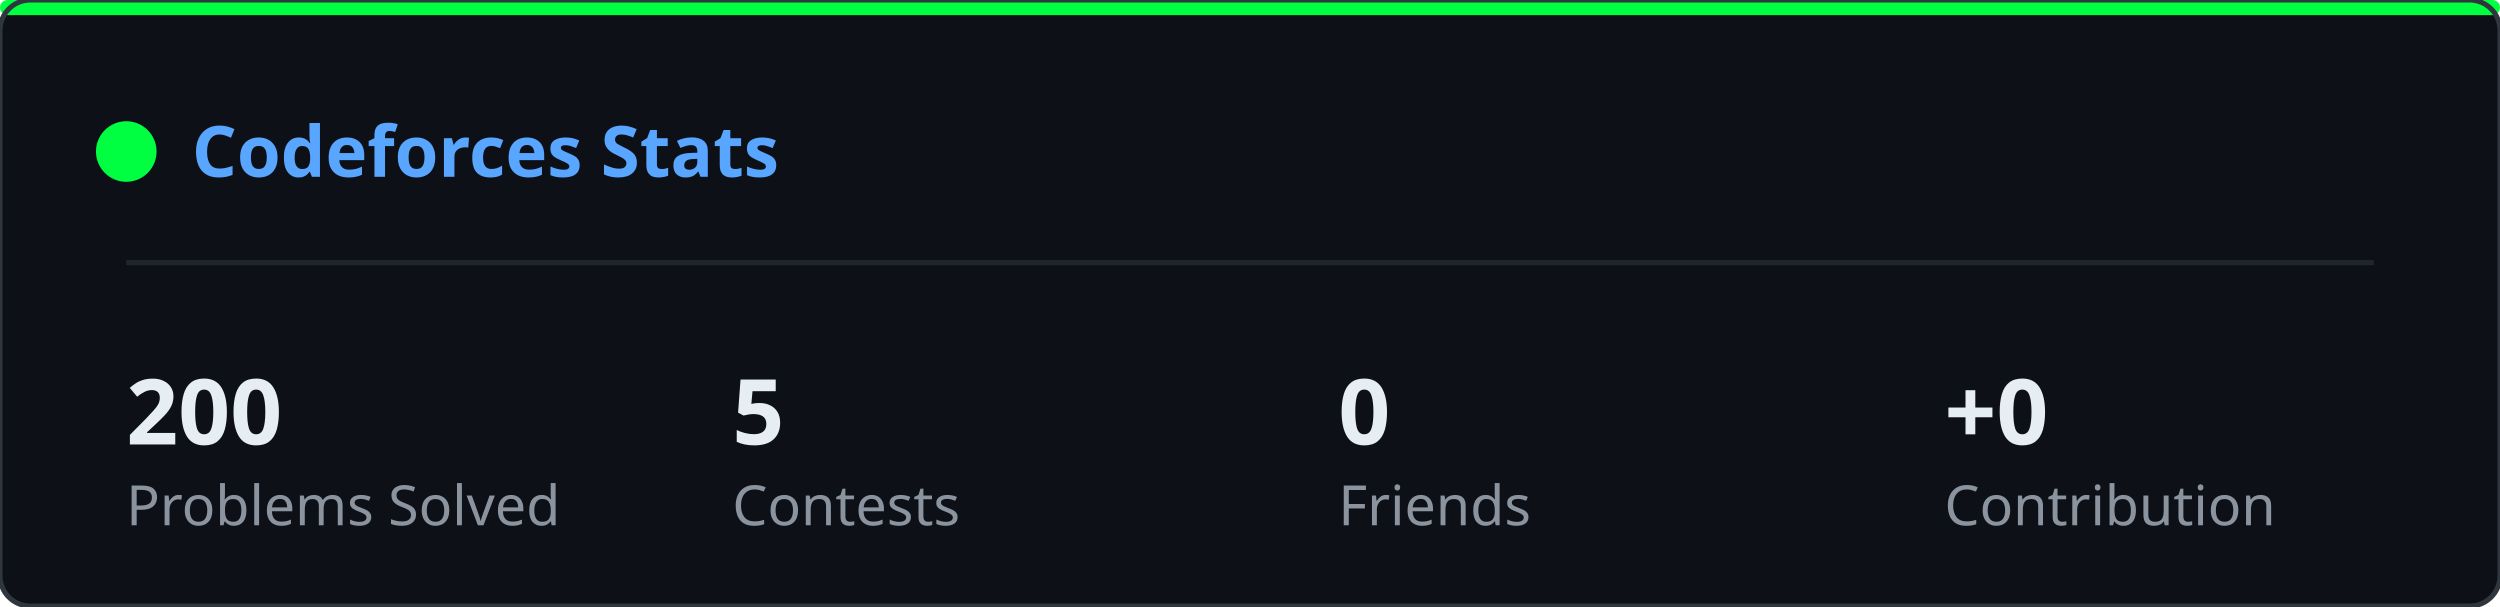
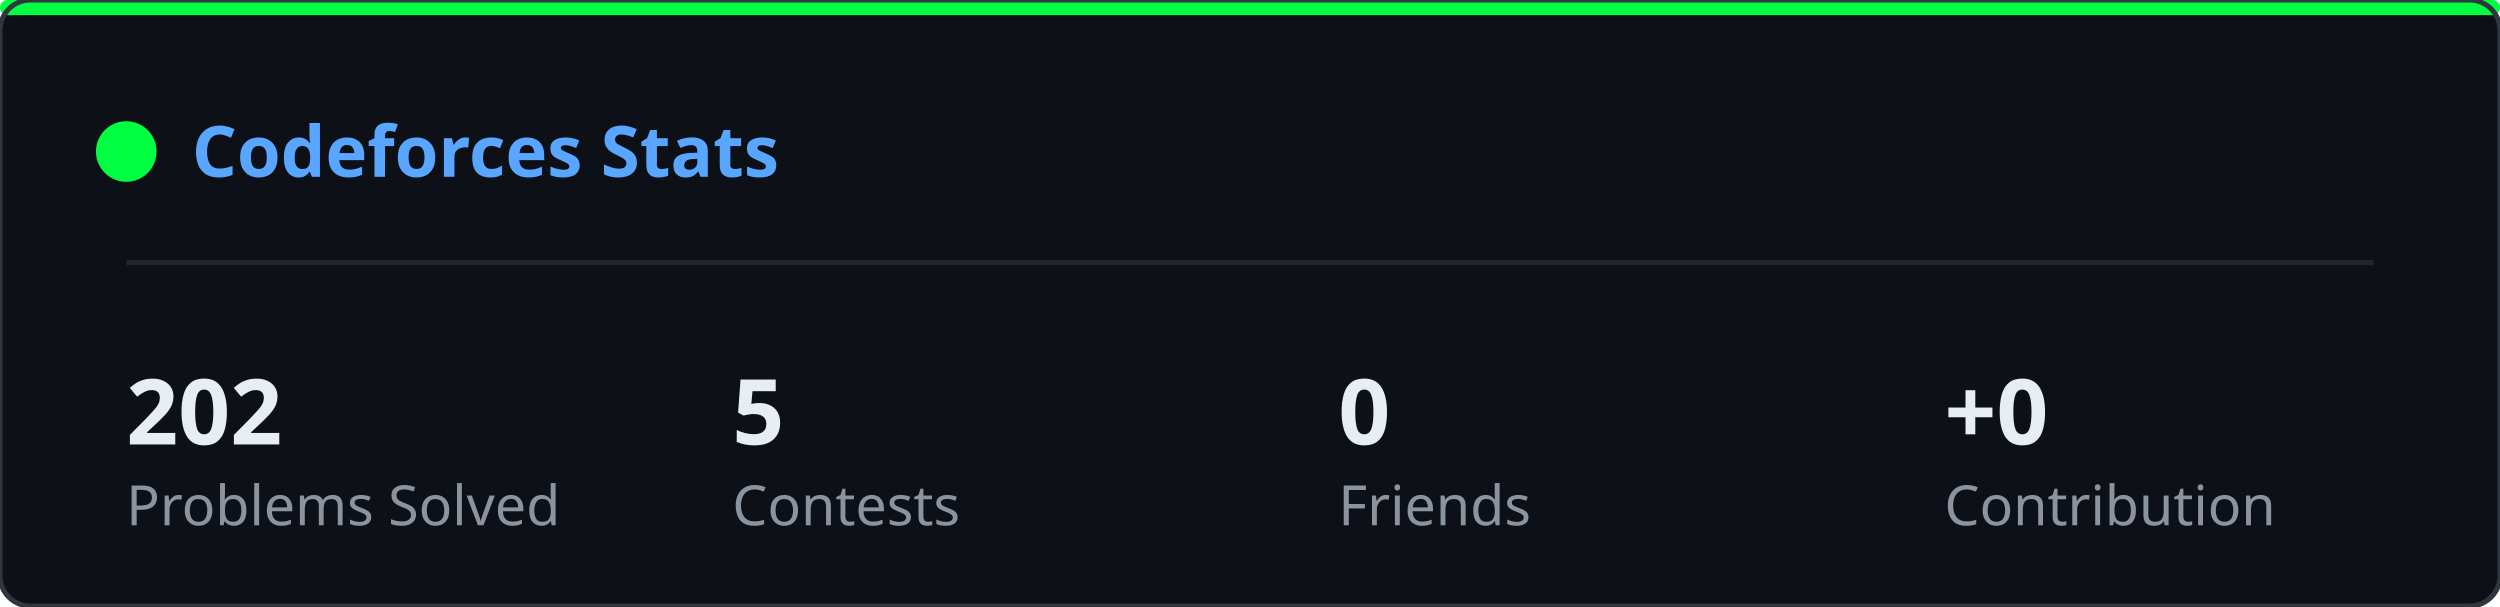
<svg xmlns="http://www.w3.org/2000/svg" width="495" height="120" viewBox="0 0 495 120">
  <defs>
    <clipPath id="cfs-clip">
      <rect width="495" height="120" rx="6" />
    </clipPath>
  </defs>
  <rect width="495" height="120" rx="6" fill="#0d1117" />
  <g clip-path="url(#cfs-clip)">
-     <g opacity="0.10">
-       <style>@keyframes cfs0{from{transform:translateY(-88px)}to{transform:translateY(134px)}}@keyframes cfs1{from{transform:translateY(-46px)}to{transform:translateY(134px)}}@keyframes cfs2{from{transform:translateY(-46px)}to{transform:translateY(134px)}}@keyframes cfs3{from{transform:translateY(-46px)}to{transform:translateY(134px)}}@keyframes cfs4{from{transform:translateY(-46px)}to{transform:translateY(134px)}}@keyframes cfs5{from{transform:translateY(-46px)}to{transform:translateY(134px)}}@keyframes cfs6{from{transform:translateY(-46px)}to{transform:translateY(134px)}}@keyframes cfs7{from{transform:translateY(-46px)}to{transform:translateY(134px)}}@keyframes cfs8{from{transform:translateY(-46px)}to{transform:translateY(134px)}}@keyframes cfs9{from{transform:translateY(-46px)}to{transform:translateY(134px)}}@keyframes cfs10{from{transform:translateY(-46px)}to{transform:translateY(134px)}}@keyframes cfs11{from{transform:translateY(-46px)}to{transform:translateY(134px)}}@keyframes cfs12{from{transform:translateY(-46px)}to{transform:translateY(134px)}}@keyframes cfs13{from{transform:translateY(-46px)}to{transform:translateY(134px)}}@keyframes cfs14{from{transform:translateY(-46px)}to{transform:translateY(134px)}}@keyframes cfs15{from{transform:translateY(-46px)}to{transform:translateY(134px)}}@keyframes cfs16{from{transform:translateY(-46px)}to{transform:translateY(134px)}}@keyframes cfs17{from{transform:translateY(-46px)}to{transform:translateY(134px)}}@keyframes cfs18{from{transform:translateY(-46px)}to{transform:translateY(134px)}}@keyframes cfs19{from{transform:translateY(-46px)}to{transform:translateY(134px)}}</style>
+     <g opacity="0.22">
+       <style>@keyframes cfs0{from{transform:translateY(-88px)}to{transform:translateY(134px)}}@keyframes cfs1{from{transform:translateY(-46px)}to{transform:translateY(134px)}}@keyframes cfs2{from{transform:translateY(-46px)}to{transform:translateY(134px)}}@keyframes cfs3{from{transform:translateY(-46px)}to{transform:translateY(134px)}}@keyframes cfs4{from{transform:translateY(-46px)}to{transform:translateY(134px)}}@keyframes cfs5{from{transform:translateY(-46px)}to{transform:translateY(134px)}}@keyframes cfs6{from{transform:translateY(-46px)}to{transform:translateY(134px)}}@keyframes cfs7{from{transform:translateY(-46px)}to{transform:translateY(134px)}}@keyframes cfs8{from{transform:translateY(-46px)}to{transform:translateY(134px)}}@keyframes cfs9{from{transform:translateY(-46px)}to{transform:translateY(134px)}}@keyframes cfs10{from{transform:translateY(-46px)}to{transform:translateY(134px)}}@keyframes cfs11{from{transform:translateY(-46px)}to{transform:translateY(134px)}}@keyframes cfs12{from{transform:translateY(-46px)}to{transform:translateY(134px)}}@keyframes cfs13{from{transform:translateY(-46px)}to{transform:translateY(134px)}}@keyframes cfs14{from{transform:translateY(-46px)}to{transform:translateY(134px)}}@keyframes cfs15{from{transform:translateY(-46px)}to{transform:translateY(134px)}}@keyframes cfs16{from{transform:translateY(-46px)}to{transform:translateY(134px)}}@keyframes cfs17{from{transform:translateY(-46px)}to{transform:translateY(134px)}}@keyframes cfs18{from{transform:translateY(-46px)}to{transform:translateY(134px)}}@keyframes cfs19{from{transform:translateY(-46px)}to{transform:translateY(134px)}}@keyframes cfs20{from{transform:translateY(-46px)}to{transform:translateY(134px)}}@keyframes cfs21{from{transform:translateY(-46px)}to{transform:translateY(134px)}}@keyframes cfs22{from{transform:translateY(-46px)}to{transform:translateY(134px)}}@keyframes cfs23{from{transform:translateY(-46px)}to{transform:translateY(134px)}}@keyframes cfs24{from{transform:translateY(-46px)}to{transform:translateY(134px)}}@keyframes cfs25{from{transform:translateY(-46px)}to{transform:translateY(134px)}}@keyframes cfs26{from{transform:translateY(-46px)}to{transform:translateY(134px)}}@keyframes cfs27{from{transform:translateY(-46px)}to{transform:translateY(134px)}}@keyframes cfs28{from{transform:translateY(-46px)}to{transform:translateY(134px)}}@keyframes cfs29{from{transform:translateY(-46px)}to{transform:translateY(134px)}}@keyframes cfs30{from{transform:translateY(-46px)}to{transform:translateY(134px)}}@keyframes cfs31{from{transform:translateY(-46px)}to{transform:translateY(134px)}}@keyframes cfs32{from{transform:translateY(-46px)}to{transform:translateY(134px)}}@keyframes cfs33{from{transform:translateY(-46px)}to{transform:translateY(134px)}}@keyframes cfs34{from{transform:translateY(-46px)}to{transform:translateY(134px)}}@keyframes cfs35{from{transform:translateY(-46px)}to{transform:translateY(134px)}}@keyframes cfs36{from{transform:translateY(-46px)}to{transform:translateY(134px)}}@keyframes cfs37{from{transform:translateY(-46px)}to{transform:translateY(134px)}}</style>
      <g style="animation:cfs0 2.47s linear infinite;animation-delay:-1.84s">
        <text x="204" y="0" font-family="monospace" font-size="12" fill="#00ff41">ｴ</text>
        <text x="204" y="-14" font-family="monospace" font-size="12" fill="#00ff41" opacity="0.86">ｫ</text>
        <text x="204" y="-28" font-family="monospace" font-size="12" fill="#00ff41" opacity="0.71">ｳ</text>
        <text x="204" y="-42" font-family="monospace" font-size="12" fill="#00ff41" opacity="0.57">ﾒ</text>
        <text x="204" y="-56" font-family="monospace" font-size="12" fill="#00ff41" opacity="0.43">0</text>
        <text x="204" y="-70" font-family="monospace" font-size="12" fill="#00ff41" opacity="0.29">ﾉ</text>
        <text x="204" y="-84" font-family="monospace" font-size="12" fill="#00ff41" opacity="0.14">ｦ</text>
      </g>
      <g style="animation:cfs1 1.76s linear infinite;animation-delay:-0.64s">
        <text x="24" y="0" font-family="monospace" font-size="12" fill="#00ff41">ﾓ</text>
        <text x="24" y="-14" font-family="monospace" font-size="12" fill="#00ff41" opacity="0.75">ｶ</text>
        <text x="24" y="-28" font-family="monospace" font-size="12" fill="#00ff41" opacity="0.50">ﾘ</text>
        <text x="24" y="-42" font-family="monospace" font-size="12" fill="#00ff41" opacity="0.25">ﾝ</text>
      </g>
      <g style="animation:cfs2 2.74s linear infinite;animation-delay:-1.29s">
        <text x="421" y="0" font-family="monospace" font-size="12" fill="#00ff41">ｨ</text>
        <text x="421" y="-14" font-family="monospace" font-size="12" fill="#00ff41" opacity="0.75">8</text>
        <text x="421" y="-28" font-family="monospace" font-size="12" fill="#00ff41" opacity="0.50">7</text>
        <text x="421" y="-42" font-family="monospace" font-size="12" fill="#00ff41" opacity="0.25">0</text>
      </g>
      <g style="animation:cfs3 2.12s linear infinite;animation-delay:-0.07s">
        <text x="74" y="0" font-family="monospace" font-size="12" fill="#00ff41">0</text>
        <text x="74" y="-14" font-family="monospace" font-size="12" fill="#00ff41" opacity="0.75">9</text>
        <text x="74" y="-28" font-family="monospace" font-size="12" fill="#00ff41" opacity="0.50">ﾎ</text>
        <text x="74" y="-42" font-family="monospace" font-size="12" fill="#00ff41" opacity="0.25">ｹ</text>
      </g>
      <g style="animation:cfs4 2.54s linear infinite;animation-delay:-2.31s">
        <text x="147" y="0" font-family="monospace" font-size="12" fill="#00ff41">ﾎ</text>
        <text x="147" y="-14" font-family="monospace" font-size="12" fill="#00ff41" opacity="0.75">ﾛ</text>
        <text x="147" y="-28" font-family="monospace" font-size="12" fill="#00ff41" opacity="0.50">ｸ</text>
        <text x="147" y="-42" font-family="monospace" font-size="12" fill="#00ff41" opacity="0.25">ｾ</text>
      </g>
      <g style="animation:cfs5 2.73s linear infinite;animation-delay:-2.42s">
        <text x="364" y="0" font-family="monospace" font-size="12" fill="#00ff41">ﾖ</text>
        <text x="364" y="-14" font-family="monospace" font-size="12" fill="#00ff41" opacity="0.75">ｲ</text>
        <text x="364" y="-28" font-family="monospace" font-size="12" fill="#00ff41" opacity="0.50">ﾙ</text>
        <text x="364" y="-42" font-family="monospace" font-size="12" fill="#00ff41" opacity="0.25">ｯ</text>
      </g>
      <g style="animation:cfs6 1.66s linear infinite;animation-delay:-0.08s">
        <text x="22" y="0" font-family="monospace" font-size="12" fill="#00ff41">ﾙ</text>
        <text x="22" y="-14" font-family="monospace" font-size="12" fill="#00ff41" opacity="0.75">ﾂ</text>
        <text x="22" y="-28" font-family="monospace" font-size="12" fill="#00ff41" opacity="0.50">0</text>
        <text x="22" y="-42" font-family="monospace" font-size="12" fill="#00ff41" opacity="0.25">ﾗ</text>
      </g>
      <g style="animation:cfs7 1.70s linear infinite;animation-delay:-1.45s">
        <text x="156" y="0" font-family="monospace" font-size="12" fill="#00ff41">ﾗ</text>
        <text x="156" y="-14" font-family="monospace" font-size="12" fill="#00ff41" opacity="0.75">ｱ</text>
        <text x="156" y="-28" font-family="monospace" font-size="12" fill="#00ff41" opacity="0.50">ﾃ</text>
        <text x="156" y="-42" font-family="monospace" font-size="12" fill="#00ff41" opacity="0.25">ﾈ</text>
      </g>
      <g style="animation:cfs8 2.94s linear infinite;animation-delay:-0.08s">
        <text x="30" y="0" font-family="monospace" font-size="12" fill="#00ff41">ﾒ</text>
        <text x="30" y="-14" font-family="monospace" font-size="12" fill="#00ff41" opacity="0.75">ﾆ</text>
        <text x="30" y="-28" font-family="monospace" font-size="12" fill="#00ff41" opacity="0.50">ﾎ</text>
        <text x="30" y="-42" font-family="monospace" font-size="12" fill="#00ff41" opacity="0.25">ﾋ</text>
      </g>
      <g style="animation:cfs9 1.53s linear infinite;animation-delay:-1.17s">
        <text x="352" y="0" font-family="monospace" font-size="12" fill="#00ff41">ｭ</text>
        <text x="352" y="-14" font-family="monospace" font-size="12" fill="#00ff41" opacity="0.75">4</text>
        <text x="352" y="-28" font-family="monospace" font-size="12" fill="#00ff41" opacity="0.50">ﾑ</text>
        <text x="352" y="-42" font-family="monospace" font-size="12" fill="#00ff41" opacity="0.25">ｬ</text>
      </g>
      <g style="animation:cfs10 1.96s linear infinite;animation-delay:-0.00s">
        <text x="127" y="0" font-family="monospace" font-size="12" fill="#00ff41">ﾋ</text>
        <text x="127" y="-14" font-family="monospace" font-size="12" fill="#00ff41" opacity="0.75">ﾄ</text>
        <text x="127" y="-28" font-family="monospace" font-size="12" fill="#00ff41" opacity="0.50">ｳ</text>
        <text x="127" y="-42" font-family="monospace" font-size="12" fill="#00ff41" opacity="0.25">ﾊ</text>
      </g>
      <g style="animation:cfs11 2.18s linear infinite;animation-delay:-0.36s">
        <text x="121" y="0" font-family="monospace" font-size="12" fill="#00ff41">ｬ</text>
        <text x="121" y="-14" font-family="monospace" font-size="12" fill="#00ff41" opacity="0.75">ﾎ</text>
        <text x="121" y="-28" font-family="monospace" font-size="12" fill="#00ff41" opacity="0.50">ｹ</text>
        <text x="121" y="-42" font-family="monospace" font-size="12" fill="#00ff41" opacity="0.25">ｾ</text>
      </g>
      <g style="animation:cfs12 2.58s linear infinite;animation-delay:-1.78s">
        <text x="130" y="0" font-family="monospace" font-size="12" fill="#00ff41">ﾑ</text>
        <text x="130" y="-14" font-family="monospace" font-size="12" fill="#00ff41" opacity="0.75">ﾌ</text>
        <text x="130" y="-28" font-family="monospace" font-size="12" fill="#00ff41" opacity="0.50">ｷ</text>
        <text x="130" y="-42" font-family="monospace" font-size="12" fill="#00ff41" opacity="0.25">ﾋ</text>
      </g>
      <g style="animation:cfs13 2.90s linear infinite;animation-delay:-0.20s">
        <text x="408" y="0" font-family="monospace" font-size="12" fill="#00ff41">ﾒ</text>
        <text x="408" y="-14" font-family="monospace" font-size="12" fill="#00ff41" opacity="0.75">ﾚ</text>
        <text x="408" y="-28" font-family="monospace" font-size="12" fill="#00ff41" opacity="0.50">ｩ</text>
        <text x="408" y="-42" font-family="monospace" font-size="12" fill="#00ff41" opacity="0.25">ｽ</text>
      </g>
      <g style="animation:cfs14 2.50s linear infinite;animation-delay:-1.44s">
        <text x="242" y="0" font-family="monospace" font-size="12" fill="#00ff41">ﾚ</text>
        <text x="242" y="-14" font-family="monospace" font-size="12" fill="#00ff41" opacity="0.75">ﾉ</text>
        <text x="242" y="-28" font-family="monospace" font-size="12" fill="#00ff41" opacity="0.50">4</text>
        <text x="242" y="-42" font-family="monospace" font-size="12" fill="#00ff41" opacity="0.25">ｴ</text>
      </g>
      <g style="animation:cfs15 2.66s linear infinite;animation-delay:-0.72s">
        <text x="418" y="0" font-family="monospace" font-size="12" fill="#00ff41">0</text>
        <text x="418" y="-14" font-family="monospace" font-size="12" fill="#00ff41" opacity="0.75">ｱ</text>
        <text x="418" y="-28" font-family="monospace" font-size="12" fill="#00ff41" opacity="0.50">ｪ</text>
        <text x="418" y="-42" font-family="monospace" font-size="12" fill="#00ff41" opacity="0.25">ｿ</text>
      </g>
      <g style="animation:cfs16 2.05s linear infinite;animation-delay:-1.73s">
        <text x="104" y="0" font-family="monospace" font-size="12" fill="#00ff41">ｫ</text>
        <text x="104" y="-14" font-family="monospace" font-size="12" fill="#00ff41" opacity="0.75">ｷ</text>
        <text x="104" y="-28" font-family="monospace" font-size="12" fill="#00ff41" opacity="0.50">1</text>
        <text x="104" y="-42" font-family="monospace" font-size="12" fill="#00ff41" opacity="0.25">ｺ</text>
      </g>
      <g style="animation:cfs17 2.77s linear infinite;animation-delay:-1.12s">
        <text x="399" y="0" font-family="monospace" font-size="12" fill="#00ff41">ﾓ</text>
        <text x="399" y="-14" font-family="monospace" font-size="12" fill="#00ff41" opacity="0.75">ｶ</text>
        <text x="399" y="-28" font-family="monospace" font-size="12" fill="#00ff41" opacity="0.50">ﾏ</text>
        <text x="399" y="-42" font-family="monospace" font-size="12" fill="#00ff41" opacity="0.25">ｴ</text>
      </g>
      <g style="animation:cfs18 3.08s linear infinite;animation-delay:-0.95s">
        <text x="111" y="0" font-family="monospace" font-size="12" fill="#00ff41">ｶ</text>
        <text x="111" y="-14" font-family="monospace" font-size="12" fill="#00ff41" opacity="0.75">ﾚ</text>
        <text x="111" y="-28" font-family="monospace" font-size="12" fill="#00ff41" opacity="0.50">ﾅ</text>
        <text x="111" y="-42" font-family="monospace" font-size="12" fill="#00ff41" opacity="0.25">ｷ</text>
      </g>
      <g style="animation:cfs19 2.54s linear infinite;animation-delay:-0.32s">
        <text x="30" y="0" font-family="monospace" font-size="12" fill="#00ff41">ｧ</text>
        <text x="30" y="-14" font-family="monospace" font-size="12" fill="#00ff41" opacity="0.75">ｯ</text>
        <text x="30" y="-28" font-family="monospace" font-size="12" fill="#00ff41" opacity="0.50">ﾎ</text>
        <text x="30" y="-42" font-family="monospace" font-size="12" fill="#00ff41" opacity="0.25">ｮ</text>
      </g>
+       <g style="animation:cfs20 2.67s linear infinite;animation-delay:-2.63s">
+         <text x="437" y="0" font-family="monospace" font-size="12" fill="#00ff41">ｺ</text>
+         <text x="437" y="-14" font-family="monospace" font-size="12" fill="#00ff41" opacity="0.75">ﾌ</text>
+         <text x="437" y="-28" font-family="monospace" font-size="12" fill="#00ff41" opacity="0.50">ﾋ</text>
+         <text x="437" y="-42" font-family="monospace" font-size="12" fill="#00ff41" opacity="0.25">ﾗ</text>
+       </g>
+       <g style="animation:cfs21 2.04s linear infinite;animation-delay:-1.22s">
+         <text x="215" y="0" font-family="monospace" font-size="12" fill="#00ff41">ｺ</text>
+         <text x="215" y="-14" font-family="monospace" font-size="12" fill="#00ff41" opacity="0.75">6</text>
+         <text x="215" y="-28" font-family="monospace" font-size="12" fill="#00ff41" opacity="0.50">ﾋ</text>
+         <text x="215" y="-42" font-family="monospace" font-size="12" fill="#00ff41" opacity="0.25">ﾐ</text>
+       </g>
+       <g style="animation:cfs22 3.01s linear infinite;animation-delay:-2.50s">
+         <text x="443" y="0" font-family="monospace" font-size="12" fill="#00ff41">ｪ</text>
+         <text x="443" y="-14" font-family="monospace" font-size="12" fill="#00ff41" opacity="0.75">ﾜ</text>
+         <text x="443" y="-28" font-family="monospace" font-size="12" fill="#00ff41" opacity="0.50">ｻ</text>
+         <text x="443" y="-42" font-family="monospace" font-size="12" fill="#00ff41" opacity="0.25">ｶ</text>
+       </g>
+       <g style="animation:cfs23 1.89s linear infinite;animation-delay:-0.20s">
+         <text x="370" y="0" font-family="monospace" font-size="12" fill="#00ff41">ｶ</text>
+         <text x="370" y="-14" font-family="monospace" font-size="12" fill="#00ff41" opacity="0.75">ｻ</text>
+         <text x="370" y="-28" font-family="monospace" font-size="12" fill="#00ff41" opacity="0.50">ｼ</text>
+         <text x="370" y="-42" font-family="monospace" font-size="12" fill="#00ff41" opacity="0.25">ﾋ</text>
+       </g>
+       <g style="animation:cfs24 1.99s linear infinite;animation-delay:-0.47s">
+         <text x="348" y="0" font-family="monospace" font-size="12" fill="#00ff41">ﾇ</text>
+         <text x="348" y="-14" font-family="monospace" font-size="12" fill="#00ff41" opacity="0.75">ﾈ</text>
+         <text x="348" y="-28" font-family="monospace" font-size="12" fill="#00ff41" opacity="0.50">ﾁ</text>
+         <text x="348" y="-42" font-family="monospace" font-size="12" fill="#00ff41" opacity="0.25">ｩ</text>
+       </g>
+       <g style="animation:cfs25 2.73s linear infinite;animation-delay:-0.21s">
+         <text x="50" y="0" font-family="monospace" font-size="12" fill="#00ff41">3</text>
+         <text x="50" y="-14" font-family="monospace" font-size="12" fill="#00ff41" opacity="0.75">8</text>
+         <text x="50" y="-28" font-family="monospace" font-size="12" fill="#00ff41" opacity="0.50">ｦ</text>
+         <text x="50" y="-42" font-family="monospace" font-size="12" fill="#00ff41" opacity="0.25">ﾒ</text>
+       </g>
+       <g style="animation:cfs26 2.20s linear infinite;animation-delay:-1.59s">
+         <text x="313" y="0" font-family="monospace" font-size="12" fill="#00ff41">ｯ</text>
+         <text x="313" y="-14" font-family="monospace" font-size="12" fill="#00ff41" opacity="0.75">ﾑ</text>
+         <text x="313" y="-28" font-family="monospace" font-size="12" fill="#00ff41" opacity="0.50">ﾁ</text>
+         <text x="313" y="-42" font-family="monospace" font-size="12" fill="#00ff41" opacity="0.25">ｨ</text>
+       </g>
+       <g style="animation:cfs27 3.17s linear infinite;animation-delay:-0.20s">
+         <text x="158" y="0" font-family="monospace" font-size="12" fill="#00ff41">ｽ</text>
+         <text x="158" y="-14" font-family="monospace" font-size="12" fill="#00ff41" opacity="0.75">ｻ</text>
+         <text x="158" y="-28" font-family="monospace" font-size="12" fill="#00ff41" opacity="0.50">ｺ</text>
+         <text x="158" y="-42" font-family="monospace" font-size="12" fill="#00ff41" opacity="0.25">ﾄ</text>
+       </g>
+       <g style="animation:cfs28 1.96s linear infinite;animation-delay:-0.95s">
+         <text x="358" y="0" font-family="monospace" font-size="12" fill="#00ff41">ﾄ</text>
+         <text x="358" y="-14" font-family="monospace" font-size="12" fill="#00ff41" opacity="0.75">ﾘ</text>
+         <text x="358" y="-28" font-family="monospace" font-size="12" fill="#00ff41" opacity="0.50">ｧ</text>
+         <text x="358" y="-42" font-family="monospace" font-size="12" fill="#00ff41" opacity="0.25">ｧ</text>
+       </g>
+       <g style="animation:cfs29 2.00s linear infinite;animation-delay:-1.55s">
+         <text x="358" y="0" font-family="monospace" font-size="12" fill="#00ff41">ﾂ</text>
+         <text x="358" y="-14" font-family="monospace" font-size="12" fill="#00ff41" opacity="0.75">ﾍ</text>
+         <text x="358" y="-28" font-family="monospace" font-size="12" fill="#00ff41" opacity="0.50">ｩ</text>
+         <text x="358" y="-42" font-family="monospace" font-size="12" fill="#00ff41" opacity="0.25">ﾉ</text>
+       </g>
+       <g style="animation:cfs30 3.17s linear infinite;animation-delay:-1.11s">
+         <text x="352" y="0" font-family="monospace" font-size="12" fill="#00ff41">ﾙ</text>
+         <text x="352" y="-14" font-family="monospace" font-size="12" fill="#00ff41" opacity="0.75">ｪ</text>
+         <text x="352" y="-28" font-family="monospace" font-size="12" fill="#00ff41" opacity="0.50">ｫ</text>
+         <text x="352" y="-42" font-family="monospace" font-size="12" fill="#00ff41" opacity="0.25">ｭ</text>
+       </g>
+       <g style="animation:cfs31 1.75s linear infinite;animation-delay:-0.87s">
+         <text x="451" y="0" font-family="monospace" font-size="12" fill="#00ff41">ｫ</text>
+         <text x="451" y="-14" font-family="monospace" font-size="12" fill="#00ff41" opacity="0.75">ﾘ</text>
+         <text x="451" y="-28" font-family="monospace" font-size="12" fill="#00ff41" opacity="0.50">4</text>
+         <text x="451" y="-42" font-family="monospace" font-size="12" fill="#00ff41" opacity="0.25">7</text>
+       </g>
+       <g style="animation:cfs32 2.38s linear infinite;animation-delay:-1.38s">
+         <text x="463" y="0" font-family="monospace" font-size="12" fill="#00ff41">ﾏ</text>
+         <text x="463" y="-14" font-family="monospace" font-size="12" fill="#00ff41" opacity="0.75">ﾘ</text>
+         <text x="463" y="-28" font-family="monospace" font-size="12" fill="#00ff41" opacity="0.50">1</text>
+         <text x="463" y="-42" font-family="monospace" font-size="12" fill="#00ff41" opacity="0.25">ｸ</text>
+       </g>
+       <g style="animation:cfs33 3.06s linear infinite;animation-delay:-2.88s">
+         <text x="152" y="0" font-family="monospace" font-size="12" fill="#00ff41">ﾙ</text>
+         <text x="152" y="-14" font-family="monospace" font-size="12" fill="#00ff41" opacity="0.75">ｷ</text>
+         <text x="152" y="-28" font-family="monospace" font-size="12" fill="#00ff41" opacity="0.50">ｼ</text>
+         <text x="152" y="-42" font-family="monospace" font-size="12" fill="#00ff41" opacity="0.25">9</text>
+       </g>
+       <g style="animation:cfs34 1.76s linear infinite;animation-delay:-0.26s">
+         <text x="392" y="0" font-family="monospace" font-size="12" fill="#00ff41">ﾈ</text>
+         <text x="392" y="-14" font-family="monospace" font-size="12" fill="#00ff41" opacity="0.75">8</text>
+         <text x="392" y="-28" font-family="monospace" font-size="12" fill="#00ff41" opacity="0.50">ﾋ</text>
+         <text x="392" y="-42" font-family="monospace" font-size="12" fill="#00ff41" opacity="0.25">ﾇ</text>
+       </g>
+       <g style="animation:cfs35 2.42s linear infinite;animation-delay:-0.74s">
+         <text x="139" y="0" font-family="monospace" font-size="12" fill="#00ff41">ｯ</text>
+         <text x="139" y="-14" font-family="monospace" font-size="12" fill="#00ff41" opacity="0.75">ｪ</text>
+         <text x="139" y="-28" font-family="monospace" font-size="12" fill="#00ff41" opacity="0.50">ｶ</text>
+         <text x="139" y="-42" font-family="monospace" font-size="12" fill="#00ff41" opacity="0.25">ｽ</text>
+       </g>
+       <g style="animation:cfs36 2.94s linear infinite;animation-delay:-2.61s">
+         <text x="226" y="0" font-family="monospace" font-size="12" fill="#00ff41">ｸ</text>
+         <text x="226" y="-14" font-family="monospace" font-size="12" fill="#00ff41" opacity="0.75">ｩ</text>
+         <text x="226" y="-28" font-family="monospace" font-size="12" fill="#00ff41" opacity="0.50">ﾐ</text>
+         <text x="226" y="-42" font-family="monospace" font-size="12" fill="#00ff41" opacity="0.25">ﾛ</text>
+       </g>
+       <g style="animation:cfs37 3.07s linear infinite;animation-delay:-1.71s">
+         <text x="253" y="0" font-family="monospace" font-size="12" fill="#00ff41">9</text>
+         <text x="253" y="-14" font-family="monospace" font-size="12" fill="#00ff41" opacity="0.75">ﾊ</text>
+         <text x="253" y="-28" font-family="monospace" font-size="12" fill="#00ff41" opacity="0.50">ｸ</text>
+         <text x="253" y="-42" font-family="monospace" font-size="12" fill="#00ff41" opacity="0.25">ｹ</text>
+       </g>
    </g>
  </g>
  <rect width="495" height="3" rx="1.5" fill="#00ff41" />
  <rect width="495" height="120" rx="6" fill="none" stroke="#30363d" stroke-width="1" />
  <circle cx="25" cy="30" r="6" fill="#00ff41" />
  <text x="38" y="35" font-family="'Segoe UI',Ubuntu,sans-serif" font-size="14" font-weight="600" fill="#58a6ff">Codeforces Stats</text>
  <line x1="25" y1="52" x2="470" y2="52" stroke="#21262d" stroke-width="1" />
-   <text x="25" y="88" font-family="'Segoe UI',Ubuntu,sans-serif" font-size="18" font-weight="700" fill="#e6edf3">200</text>
+   <text x="25" y="88" font-family="'Segoe UI',Ubuntu,sans-serif" font-size="18" font-weight="700" fill="#e6edf3">202</text>
  <text x="25" y="104" font-family="'Segoe UI',Ubuntu,sans-serif" font-size="11" fill="#8b949e">Problems Solved</text>
  <text x="145" y="88" font-family="'Segoe UI',Ubuntu,sans-serif" font-size="18" font-weight="700" fill="#e6edf3">5</text>
  <text x="145" y="104" font-family="'Segoe UI',Ubuntu,sans-serif" font-size="11" fill="#8b949e">Contests</text>
  <text x="265" y="88" font-family="'Segoe UI',Ubuntu,sans-serif" font-size="18" font-weight="700" fill="#e6edf3">0</text>
  <text x="265" y="104" font-family="'Segoe UI',Ubuntu,sans-serif" font-size="11" fill="#8b949e">Friends</text>
  <text x="385" y="88" font-family="'Segoe UI',Ubuntu,sans-serif" font-size="18" font-weight="700" fill="#e6edf3">+0</text>
  <text x="385" y="104" font-family="'Segoe UI',Ubuntu,sans-serif" font-size="11" fill="#8b949e">Contribution</text>
</svg>
